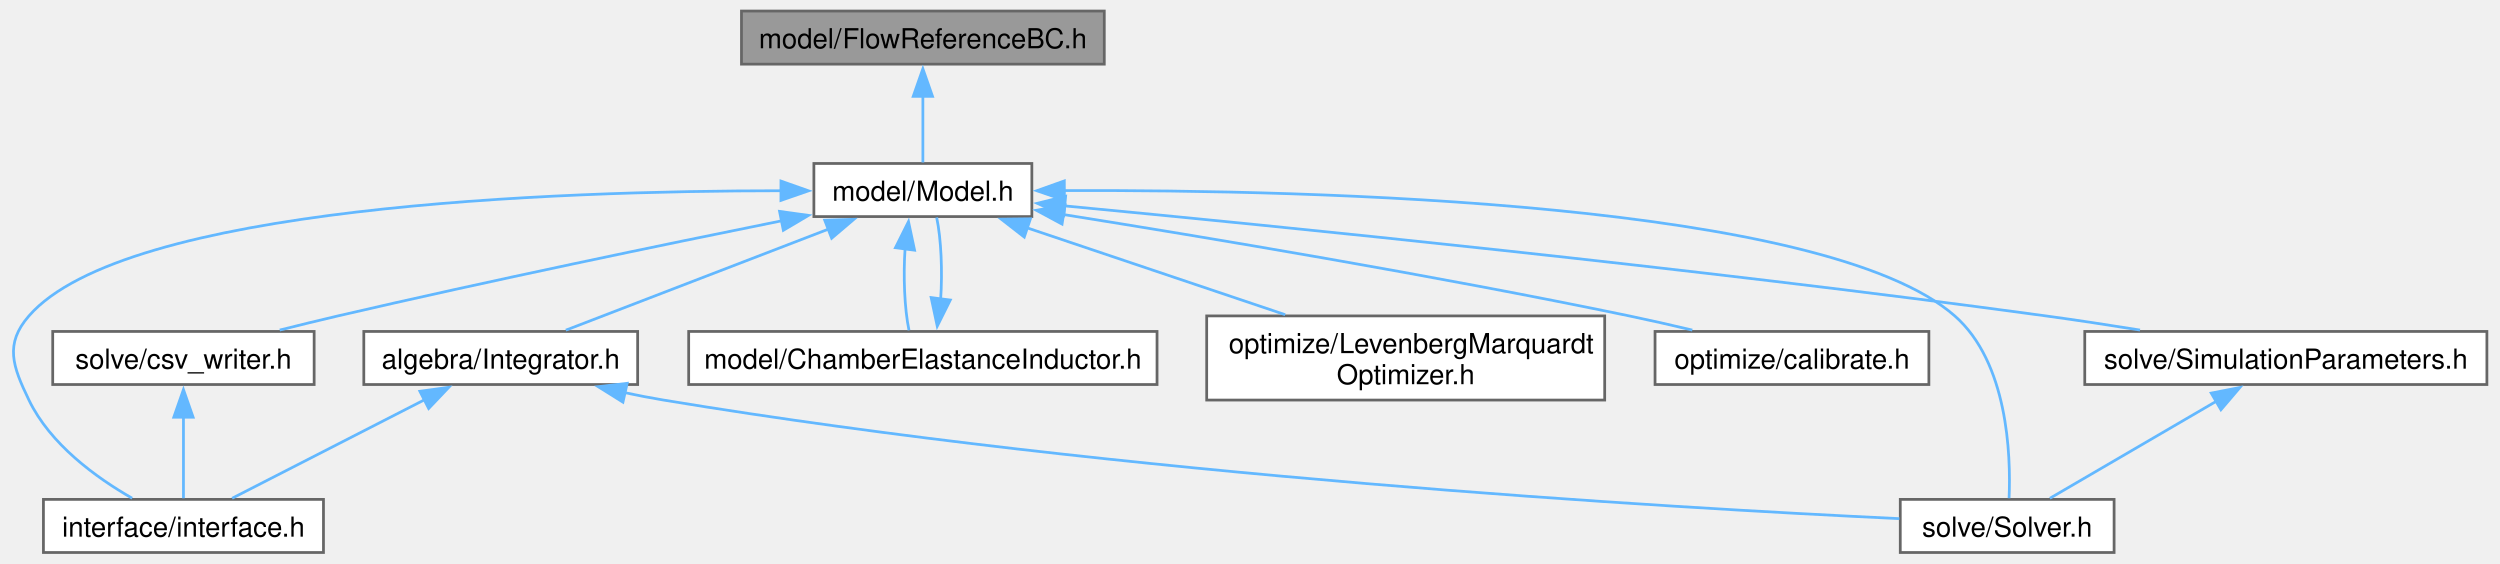
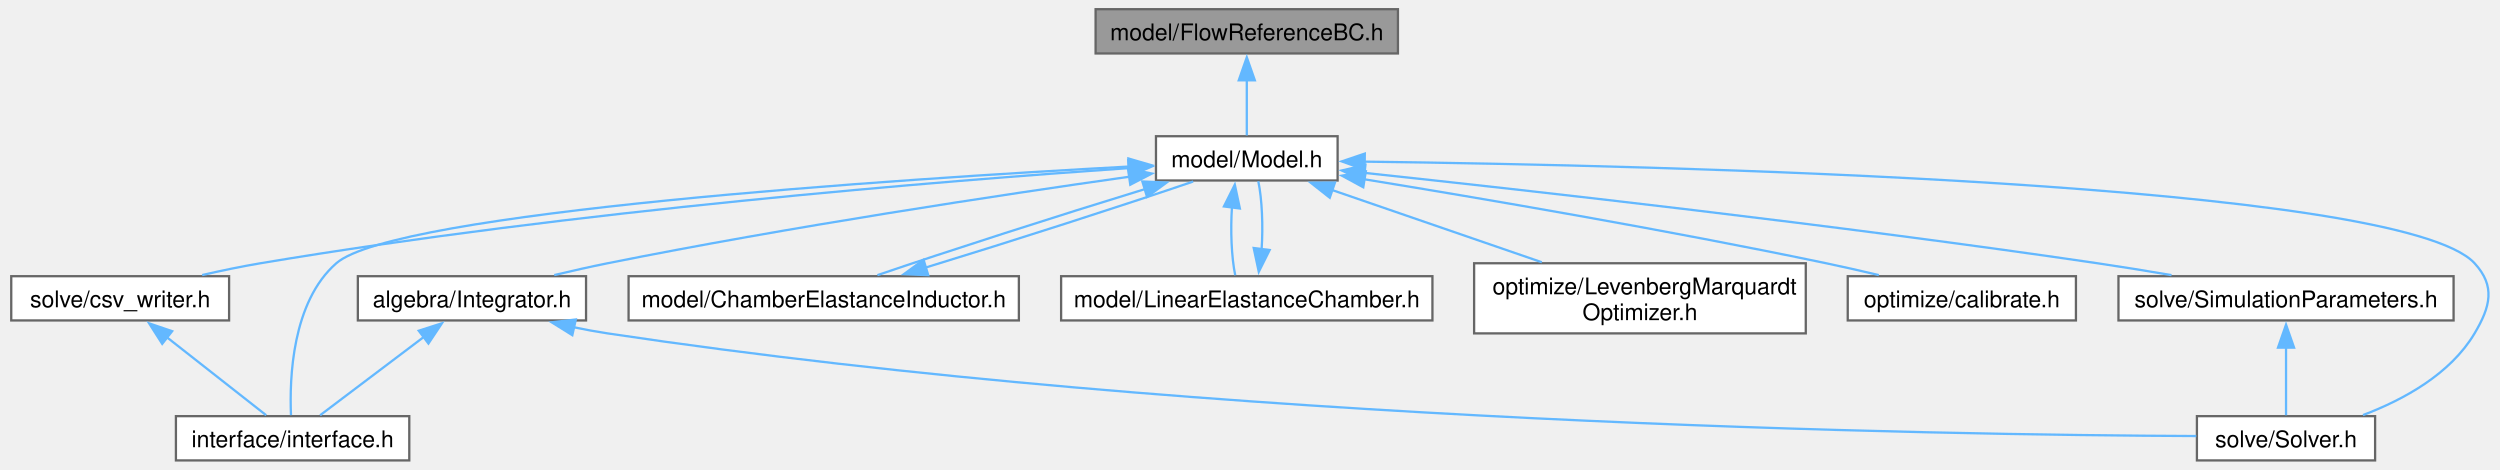
- <svg xmlns="http://www.w3.org/2000/svg" xmlns:xlink="http://www.w3.org/1999/xlink" width="905pt" height="204pt" viewBox="0.00 0.00 904.61 204.25">
+ <svg xmlns="http://www.w3.org/2000/svg" xmlns:xlink="http://www.w3.org/1999/xlink" width="1086pt" height="204pt" viewBox="0.00 0.00 1085.55 204.25">
  <g id="graph0" class="graph" transform="scale(1 1) rotate(0) translate(4 200.25)">
    <g id="Node000001" class="node">
      <g id="a_Node000001">
        <a xlink:title="model::FlowReferenceBC source file">
-           <polygon fill="#999999" stroke="#666666" points="395.49,-196.25 263.99,-196.25 263.99,-177 395.49,-177 395.49,-196.25" />
-           <text text-anchor="middle" x="329.74" y="-182.75" font-family="Helvetica,sans-Serif" font-size="10.00">model/FlowReferenceBC.h</text>
+           <polygon fill="#999999" stroke="#666666" points="603.12,-196.25 471.62,-196.25 471.62,-177 603.12,-177 603.12,-196.25" />
+           <text text-anchor="middle" x="537.38" y="-182.75" font-family="Helvetica,sans-Serif" font-size="10.00">model/FlowReferenceBC.h</text>
        </a>
      </g>
    </g>
    <g id="Node000002" class="node">
      <g id="a_Node000002">
        <a xlink:href="_model_8h.html" target="_top" xlink:title="model::Model source file">
-           <polygon fill="white" stroke="#666666" points="369.24,-141 290.24,-141 290.24,-121.75 369.24,-121.75 369.24,-141" />
-           <text text-anchor="middle" x="329.74" y="-127.5" font-family="Helvetica,sans-Serif" font-size="10.00">model/Model.h</text>
+           <polygon fill="white" stroke="#666666" points="576.88,-141 497.88,-141 497.88,-121.75 576.88,-121.75 576.88,-141" />
+           <text text-anchor="middle" x="537.38" y="-127.5" font-family="Helvetica,sans-Serif" font-size="10.00">model/Model.h</text>
        </a>
      </g>
    </g>
    <g id="edge1_Node000001_Node000002" class="edge">
      <g id="a_edge1_Node000001_Node000002">
        <a xlink:title=" ">
-           <path fill="none" stroke="#63b8ff" d="M329.74,-165.38C329.74,-157.09 329.74,-147.92 329.74,-141.36" />
-           <polygon fill="#63b8ff" stroke="#63b8ff" points="326.24,-165.32 329.74,-175.32 333.24,-165.32 326.24,-165.32" />
+           <path fill="none" stroke="#63b8ff" d="M537.38,-165.38C537.38,-157.09 537.38,-147.92 537.38,-141.36" />
+           <polygon fill="#63b8ff" stroke="#63b8ff" points="533.88,-165.32 537.38,-175.32 540.88,-165.32 533.88,-165.32" />
        </a>
      </g>
    </g>
    <g id="Node000003" class="node">
      <g id="a_Node000003">
        <a xlink:href="_integrator_8h.html" target="_top" xlink:title="Integrator source file.">
-           <polygon fill="white" stroke="#666666" points="226.36,-80.12 127.11,-80.12 127.11,-60.88 226.36,-60.88 226.36,-80.12" />
-           <text text-anchor="middle" x="176.74" y="-66.62" font-family="Helvetica,sans-Serif" font-size="10.00">algebra/Integrator.h</text>
+           <polygon fill="white" stroke="#666666" points="250,-80.12 150.75,-80.12 150.75,-60.88 250,-60.88 250,-80.12" />
+           <text text-anchor="middle" x="200.38" y="-66.62" font-family="Helvetica,sans-Serif" font-size="10.00">algebra/Integrator.h</text>
        </a>
      </g>
    </g>
    <g id="edge2_Node000002_Node000003" class="edge">
      <g id="a_edge2_Node000002_Node000003">
        <a xlink:title=" ">
-           <path fill="none" stroke="#63b8ff" d="M295.7,-117.28C266.72,-106.13 225.84,-90.4 200.33,-80.58" />
-           <polygon fill="#63b8ff" stroke="#63b8ff" points="294.16,-120.44 304.75,-120.76 296.68,-113.9 294.16,-120.44" />
+           <path fill="none" stroke="#63b8ff" d="M486.24,-123.38C430.31,-115.46 338.12,-101.56 259.38,-85.75 251.83,-84.24 243.79,-82.43 236.16,-80.61" />
+           <polygon fill="#63b8ff" stroke="#63b8ff" points="485.72,-126.85 496.11,-124.77 486.7,-119.91 485.72,-126.85" />
        </a>
      </g>
    </g>
    <g id="Node000004" class="node">
      <g id="a_Node000004">
        <a xlink:href="interface_8h.html" target="_top" xlink:title="svZeroDSolver callable interface.">
-           <polygon fill="white" stroke="#666666" points="112.49,-19.25 10.99,-19.25 10.99,0 112.49,0 112.49,-19.25" />
-           <text text-anchor="middle" x="61.74" y="-5.75" font-family="Helvetica,sans-Serif" font-size="10.00">interface/interface.h</text>
+           <polygon fill="white" stroke="#666666" points="173.12,-19.25 71.62,-19.25 71.62,0 173.12,0 173.12,-19.25" />
+           <text text-anchor="middle" x="122.38" y="-5.75" font-family="Helvetica,sans-Serif" font-size="10.00">interface/interface.h</text>
        </a>
      </g>
    </g>
    <g id="edge5_Node000002_Node000004" class="edge">
      <g id="a_edge5_Node000002_Node000004">
        <a xlink:title=" ">
-           <path fill="none" stroke="#63b8ff" d="M278.47,-131.12C196.23,-131.09 40.49,-125.62 5.74,-85.75 -3.17,-75.53 -0.15,-67.46 5.74,-55.25 13.45,-39.23 30.02,-27.19 43.15,-19.67" />
-           <polygon fill="#63b8ff" stroke="#63b8ff" points="278.31,-134.62 288.3,-131.09 278.29,-127.62 278.31,-134.62" />
+           <path fill="none" stroke="#63b8ff" d="M486.13,-127.82C384.92,-122.32 166.88,-108.02 141.38,-85.75 122.12,-68.94 120.98,-35.7 121.67,-19.68" />
+           <polygon fill="#63b8ff" stroke="#63b8ff" points="485.9,-131.32 496.08,-128.35 486.28,-124.33 485.9,-131.32" />
        </a>
      </g>
    </g>
    <g id="Node000005" class="node">
      <g id="a_Node000005">
        <a xlink:href="_solver_8h.html" target="_top" xlink:title="Solver source file.">
-           <polygon fill="white" stroke="#666666" points="761.49,-19.25 683.99,-19.25 683.99,0 761.49,0 761.49,-19.25" />
-           <text text-anchor="middle" x="722.74" y="-5.75" font-family="Helvetica,sans-Serif" font-size="10.00">solve/Solver.h</text>
-         </a>
-       </g>
-     </g>
-     <g id="edge12_Node000002_Node000005" class="edge">
-       <g id="a_edge12_Node000002_Node000005">
-         <a xlink:title=" ">
-           <path fill="none" stroke="#63b8ff" d="M380.92,-131.18C471.95,-131.52 656.85,-126.95 703.74,-85.75 722.94,-68.88 724.1,-35.67 723.43,-19.67" />
-           <polygon fill="#63b8ff" stroke="#63b8ff" points="381.04,-127.68 371.02,-131.12 381,-134.68 381.04,-127.68" />
+           <polygon fill="white" stroke="#666666" points="1028.12,-19.25 950.62,-19.25 950.62,0 1028.12,0 1028.12,-19.25" />
+           <text text-anchor="middle" x="989.38" y="-5.75" font-family="Helvetica,sans-Serif" font-size="10.00">solve/Solver.h</text>
+         </a>
+       </g>
+     </g>
+     <g id="edge14_Node000002_Node000005" class="edge">
+       <g id="a_edge14_Node000002_Node000005">
+         <a xlink:title=" ">
+           <path fill="none" stroke="#63b8ff" d="M588.49,-129.95C715.78,-128.35 1039.08,-120.86 1071.38,-85.75 1080.55,-75.77 1078.3,-66.9 1071.38,-55.25 1060.86,-37.56 1040.6,-26.43 1022.84,-19.72" />
+           <polygon fill="#63b8ff" stroke="#63b8ff" points="588.62,-126.45 578.67,-130.06 588.71,-133.45 588.62,-126.45" />
        </a>
      </g>
    </g>
    <g id="Node000006" class="node">
      <g id="a_Node000006">
        <a xlink:href="_chamber_elastance_inductor_8h.html" target="_top" xlink:title="model::ChamberElastanceInductor source file">
-           <polygon fill="white" stroke="#666666" points="414.61,-80.12 244.86,-80.12 244.86,-60.88 414.61,-60.88 414.61,-80.12" />
-           <text text-anchor="middle" x="329.74" y="-66.62" font-family="Helvetica,sans-Serif" font-size="10.00">model/ChamberElastanceInductor.h</text>
+           <polygon fill="white" stroke="#666666" points="438.25,-80.12 268.5,-80.12 268.5,-60.88 438.25,-60.88 438.25,-80.12" />
+           <text text-anchor="middle" x="353.38" y="-66.62" font-family="Helvetica,sans-Serif" font-size="10.00">model/ChamberElastanceInductor.h</text>
        </a>
      </g>
    </g>
    <g id="edge6_Node000002_Node000006" class="edge">
      <g id="a_edge6_Node000002_Node000006">
        <a xlink:title=" ">
-           <path fill="none" stroke="#63b8ff" d="M323.3,-110.28C322.6,-100.17 323.07,-88.42 324.71,-80.53" />
-           <polygon fill="#63b8ff" stroke="#63b8ff" points="319.79,-110.46 324.53,-119.93 326.73,-109.57 319.79,-110.46" />
+           <path fill="none" stroke="#63b8ff" d="M493.1,-118.01C456.46,-106.82 406,-90.61 376.72,-80.58" />
+           <polygon fill="#63b8ff" stroke="#63b8ff" points="491.96,-121.32 502.54,-120.87 493.99,-114.62 491.96,-121.32" />
        </a>
      </g>
    </g>
    <g id="Node000007" class="node">
      <g id="a_Node000007">
-         <a xlink:href="_levenberg_marquardt_optimizer_8h.html" target="_top" xlink:title="opt::LevenbergMarquardtOptimizer source file">
-           <polygon fill="white" stroke="#666666" points="576.86,-85.75 432.61,-85.75 432.61,-55.25 576.86,-55.25 576.86,-85.75" />
-           <text text-anchor="start" x="440.61" y="-72.25" font-family="Helvetica,sans-Serif" font-size="10.00">optimize/LevenbergMarquardt</text>
-           <text text-anchor="middle" x="504.74" y="-61" font-family="Helvetica,sans-Serif" font-size="10.00">Optimizer.h</text>
+         <a xlink:href="_linear_elastance_chamber_8h.html" target="_top" xlink:title="model::LinearElastanceChamber source file">
+           <polygon fill="white" stroke="#666666" points="618.12,-80.12 456.62,-80.12 456.62,-60.88 618.12,-60.88 618.12,-80.12" />
+           <text text-anchor="middle" x="537.38" y="-66.62" font-family="Helvetica,sans-Serif" font-size="10.00">model/LinearElastanceChamber.h</text>
        </a>
      </g>
    </g>
    <g id="edge8_Node000002_Node000007" class="edge">
      <g id="a_edge8_Node000002_Node000007">
        <a xlink:title=" ">
-           <path fill="none" stroke="#63b8ff" d="M367.45,-117.69C394.95,-108.44 432.27,-95.88 461.06,-86.19" />
-           <polygon fill="#63b8ff" stroke="#63b8ff" points="366.49,-114.32 358.13,-120.82 368.72,-120.95 366.49,-114.32" />
+           <path fill="none" stroke="#63b8ff" d="M530.94,-110.28C530.24,-100.17 530.71,-88.42 532.35,-80.53" />
+           <polygon fill="#63b8ff" stroke="#63b8ff" points="527.43,-110.46 532.17,-119.93 534.37,-109.57 527.43,-110.46" />
        </a>
      </g>
    </g>
    <g id="Node000008" class="node">
      <g id="a_Node000008">
-         <a xlink:href="calibrate_8h.html" target="_top" xlink:title="opt::calibrate source file">
-           <polygon fill="white" stroke="#666666" points="694.36,-80.12 595.11,-80.12 595.11,-60.88 694.36,-60.88 694.36,-80.12" />
-           <text text-anchor="middle" x="644.74" y="-66.62" font-family="Helvetica,sans-Serif" font-size="10.00">optimize/calibrate.h</text>
-         </a>
-       </g>
-     </g>
-     <g id="edge9_Node000002_Node000008" class="edge">
-       <g id="a_edge9_Node000002_Node000008">
-         <a xlink:title=" ">
-           <path fill="none" stroke="#63b8ff" d="M380.56,-122.51C432.35,-114.25 514.9,-100.46 585.74,-85.75 593.16,-84.21 601.08,-82.4 608.62,-80.61" />
-           <polygon fill="#63b8ff" stroke="#63b8ff" points="380.18,-119.02 370.85,-124.04 381.28,-125.94 380.18,-119.02" />
+         <a xlink:href="_levenberg_marquardt_optimizer_8h.html" target="_top" xlink:title="opt::LevenbergMarquardtOptimizer source file">
+           <polygon fill="white" stroke="#666666" points="780.5,-85.75 636.25,-85.75 636.25,-55.25 780.5,-55.25 780.5,-85.75" />
+           <text text-anchor="start" x="644.25" y="-72.25" font-family="Helvetica,sans-Serif" font-size="10.00">optimize/LevenbergMarquardt</text>
+           <text text-anchor="middle" x="708.38" y="-61" font-family="Helvetica,sans-Serif" font-size="10.00">Optimizer.h</text>
+         </a>
+       </g>
+     </g>
+     <g id="edge10_Node000002_Node000008" class="edge">
+       <g id="a_edge10_Node000002_Node000008">
+         <a xlink:title=" ">
+           <path fill="none" stroke="#63b8ff" d="M574.59,-117.56C601.42,-108.32 637.69,-95.84 665.69,-86.19" />
+           <polygon fill="#63b8ff" stroke="#63b8ff" points="573.47,-114.25 565.15,-120.81 575.74,-120.87 573.47,-114.25" />
        </a>
      </g>
    </g>
    <g id="Node000009" class="node">
      <g id="a_Node000009">
-         <a xlink:href="_simulation_parameters_8h.html" target="_top" xlink:title="Source file to read simulation configuration.">
-           <polygon fill="white" stroke="#666666" points="896.61,-80.12 750.86,-80.12 750.86,-60.88 896.61,-60.88 896.61,-80.12" />
-           <text text-anchor="middle" x="823.74" y="-66.62" font-family="Helvetica,sans-Serif" font-size="10.00">solve/SimulationParameters.h</text>
-         </a>
-       </g>
-     </g>
-     <g id="edge10_Node000002_Node000009" class="edge">
-       <g id="a_edge10_Node000002_Node000009">
-         <a xlink:title=" ">
-           <path fill="none" stroke="#63b8ff" d="M380.99,-125.64C458.26,-118.3 609.12,-103.18 736.74,-85.75 747.81,-84.24 759.64,-82.43 770.89,-80.62" />
-           <polygon fill="#63b8ff" stroke="#63b8ff" points="380.82,-122.14 371.19,-126.56 381.48,-129.11 380.82,-122.14" />
+         <a xlink:href="calibrate_8h.html" target="_top" xlink:title="opt::calibrate source file">
+           <polygon fill="white" stroke="#666666" points="898,-80.12 798.75,-80.12 798.75,-60.88 898,-60.88 898,-80.12" />
+           <text text-anchor="middle" x="848.38" y="-66.62" font-family="Helvetica,sans-Serif" font-size="10.00">optimize/calibrate.h</text>
+         </a>
+       </g>
+     </g>
+     <g id="edge11_Node000002_Node000009" class="edge">
+       <g id="a_edge11_Node000002_Node000009">
+         <a xlink:title=" ">
+           <path fill="none" stroke="#63b8ff" d="M588.29,-122.31C639.32,-114 720.03,-100.25 789.38,-85.75 796.8,-84.2 804.72,-82.39 812.26,-80.6" />
+           <polygon fill="#63b8ff" stroke="#63b8ff" points="588.04,-118.8 578.73,-123.85 589.16,-125.71 588.04,-118.8" />
        </a>
      </g>
    </g>
    <g id="Node000010" class="node">
      <g id="a_Node000010">
+         <a xlink:href="_simulation_parameters_8h.html" target="_top" xlink:title="Source file to read simulation configuration.">
+           <polygon fill="white" stroke="#666666" points="1062.25,-80.12 916.5,-80.12 916.5,-60.88 1062.25,-60.88 1062.25,-80.12" />
+           <text text-anchor="middle" x="989.38" y="-66.62" font-family="Helvetica,sans-Serif" font-size="10.00">solve/SimulationParameters.h</text>
+         </a>
+       </g>
+     </g>
+     <g id="edge12_Node000002_Node000010" class="edge">
+       <g id="a_edge12_Node000002_Node000010">
+         <a xlink:title=" ">
+           <path fill="none" stroke="#63b8ff" d="M588.51,-125.06C660,-117.43 793.83,-102.45 907.38,-85.75 917.81,-84.21 928.96,-82.4 939.57,-80.58" />
+           <polygon fill="#63b8ff" stroke="#63b8ff" points="588.24,-121.57 578.67,-126.1 588.98,-128.53 588.24,-121.57" />
+         </a>
+       </g>
+     </g>
+     <g id="Node000011" class="node">
+       <g id="a_Node000011">
        <a xlink:href="csv__writer_8h.html" target="_top" xlink:title="csv_writer source file">
-           <polygon fill="white" stroke="#666666" points="109.11,-80.12 14.36,-80.12 14.36,-60.88 109.11,-60.88 109.11,-80.12" />
-           <text text-anchor="middle" x="61.74" y="-66.62" font-family="Helvetica,sans-Serif" font-size="10.00">solve/csv_writer.h</text>
-         </a>
-       </g>
-     </g>
-     <g id="edge13_Node000002_Node000010" class="edge">
-       <g id="a_edge13_Node000002_Node000010">
-         <a xlink:title=" ">
-           <path fill="none" stroke="#63b8ff" d="M278.74,-120.26C235.72,-111.58 172.55,-98.49 117.74,-85.75 110.9,-84.16 103.61,-82.37 96.63,-80.62" />
-           <polygon fill="#63b8ff" stroke="#63b8ff" points="277.79,-123.64 288.29,-122.18 279.17,-116.78 277.79,-123.64" />
+           <polygon fill="white" stroke="#666666" points="94.75,-80.12 0,-80.12 0,-60.88 94.75,-60.88 94.75,-80.12" />
+           <text text-anchor="middle" x="47.38" y="-66.62" font-family="Helvetica,sans-Serif" font-size="10.00">solve/csv_writer.h</text>
+         </a>
+       </g>
+     </g>
+     <g id="edge15_Node000002_Node000011" class="edge">
+       <g id="a_edge15_Node000002_Node000011">
+         <a xlink:title=" ">
+           <path fill="none" stroke="#63b8ff" d="M486.21,-127.14C405.5,-121.58 243.86,-108.53 108.38,-85.75 100.12,-84.36 91.31,-82.52 83.03,-80.62" />
+           <polygon fill="#63b8ff" stroke="#63b8ff" points="485.8,-130.62 496.01,-127.81 486.27,-123.64 485.8,-130.62" />
        </a>
      </g>
    </g>
    <g id="edge3_Node000003_Node000004" class="edge">
      <g id="a_edge3_Node000003_Node000004">
        <a xlink:title=" ">
-           <path fill="none" stroke="#63b8ff" d="M149.05,-55.33C127.39,-44.24 97.92,-29.15 79.37,-19.65" />
-           <polygon fill="#63b8ff" stroke="#63b8ff" points="147.43,-58.43 157.92,-59.87 150.62,-52.2 147.43,-58.43" />
+           <path fill="none" stroke="#63b8ff" d="M179.34,-53.63C164.91,-42.73 146.29,-28.67 134.33,-19.65" />
+           <polygon fill="#63b8ff" stroke="#63b8ff" points="177.23,-56.42 187.32,-59.65 181.45,-50.83 177.23,-56.42" />
        </a>
      </g>
    </g>
    <g id="edge4_Node000003_Node000005" class="edge">
      <g id="a_edge4_Node000003_Node000005">
        <a xlink:title=" ">
-           <path fill="none" stroke="#63b8ff" d="M221.55,-57.96C226.32,-56.94 231.12,-56.02 235.74,-55.25 400.95,-27.88 600.69,-16.19 683.67,-12.27" />
-           <polygon fill="#63b8ff" stroke="#63b8ff" points="221.03,-54.49 212.05,-60.1 222.57,-61.32 221.03,-54.49" />
+           <path fill="none" stroke="#63b8ff" d="M244.4,-57.97C249.43,-56.92 254.5,-55.98 259.38,-55.25 521.18,-15.94 840.76,-11.06 950.34,-10.6" />
+           <polygon fill="#63b8ff" stroke="#63b8ff" points="244.03,-54.47 235.04,-60.07 245.56,-61.3 244.03,-54.47" />
        </a>
      </g>
    </g>
    <g id="edge7_Node000006_Node000002" class="edge">
      <g id="a_edge7_Node000006_Node000002">
        <a xlink:title=" ">
-           <path fill="none" stroke="#63b8ff" d="M336.18,-91.7C336.87,-101.82 336.39,-113.57 334.74,-121.43" />
-           <polygon fill="#63b8ff" stroke="#63b8ff" points="339.68,-91.51 334.95,-82.03 332.74,-92.39 339.68,-91.51" />
-         </a>
-       </g>
-     </g>
-     <g id="edge11_Node000009_Node000005" class="edge">
-       <g id="a_edge11_Node000009_Node000005">
-         <a xlink:title=" ">
-           <path fill="none" stroke="#63b8ff" d="M798.63,-54.87C779.69,-43.82 754.29,-29.02 738.22,-19.65" />
-           <polygon fill="#63b8ff" stroke="#63b8ff" points="796.69,-57.78 807.09,-59.8 800.21,-51.74 796.69,-57.78" />
-         </a>
-       </g>
-     </g>
-     <g id="edge14_Node000010_Node000004" class="edge">
-       <g id="a_edge14_Node000010_Node000004">
-         <a xlink:title=" ">
-           <path fill="none" stroke="#63b8ff" d="M61.74,-49.07C61.74,-39.04 61.74,-27.46 61.74,-19.65" />
-           <polygon fill="#63b8ff" stroke="#63b8ff" points="58.24,-49.04 61.74,-59.04 65.24,-49.04 58.24,-49.04" />
+           <path fill="none" stroke="#63b8ff" d="M397.68,-83.88C434.33,-95.07 484.8,-111.28 514.06,-121.3" />
+           <polygon fill="#63b8ff" stroke="#63b8ff" points="398.83,-80.57 388.24,-81.02 396.8,-87.27 398.83,-80.57" />
+         </a>
+       </g>
+     </g>
+     <g id="edge9_Node000007_Node000002" class="edge">
+       <g id="a_edge9_Node000007_Node000002">
+         <a xlink:title=" ">
+           <path fill="none" stroke="#63b8ff" d="M543.82,-91.7C544.51,-101.82 544.03,-113.57 542.38,-121.43" />
+           <polygon fill="#63b8ff" stroke="#63b8ff" points="547.32,-91.51 542.59,-82.03 540.38,-92.39 547.32,-91.51" />
+         </a>
+       </g>
+     </g>
+     <g id="edge13_Node000010_Node000005" class="edge">
+       <g id="a_edge13_Node000010_Node000005">
+         <a xlink:title=" ">
+           <path fill="none" stroke="#63b8ff" d="M989.38,-49.07C989.38,-39.04 989.38,-27.46 989.38,-19.65" />
+           <polygon fill="#63b8ff" stroke="#63b8ff" points="985.88,-49.04 989.38,-59.04 992.88,-49.04 985.88,-49.04" />
+         </a>
+       </g>
+     </g>
+     <g id="edge16_Node000011_Node000004" class="edge">
+       <g id="a_edge16_Node000011_Node000004">
+         <a xlink:title=" ">
+           <path fill="none" stroke="#63b8ff" d="M67.6,-53.63C81.47,-42.73 99.38,-28.67 110.88,-19.65" />
+           <polygon fill="#63b8ff" stroke="#63b8ff" points="65.66,-50.7 59.96,-59.62 69.98,-56.2 65.66,-50.7" />
        </a>
      </g>
    </g>
  </g>
</svg>
